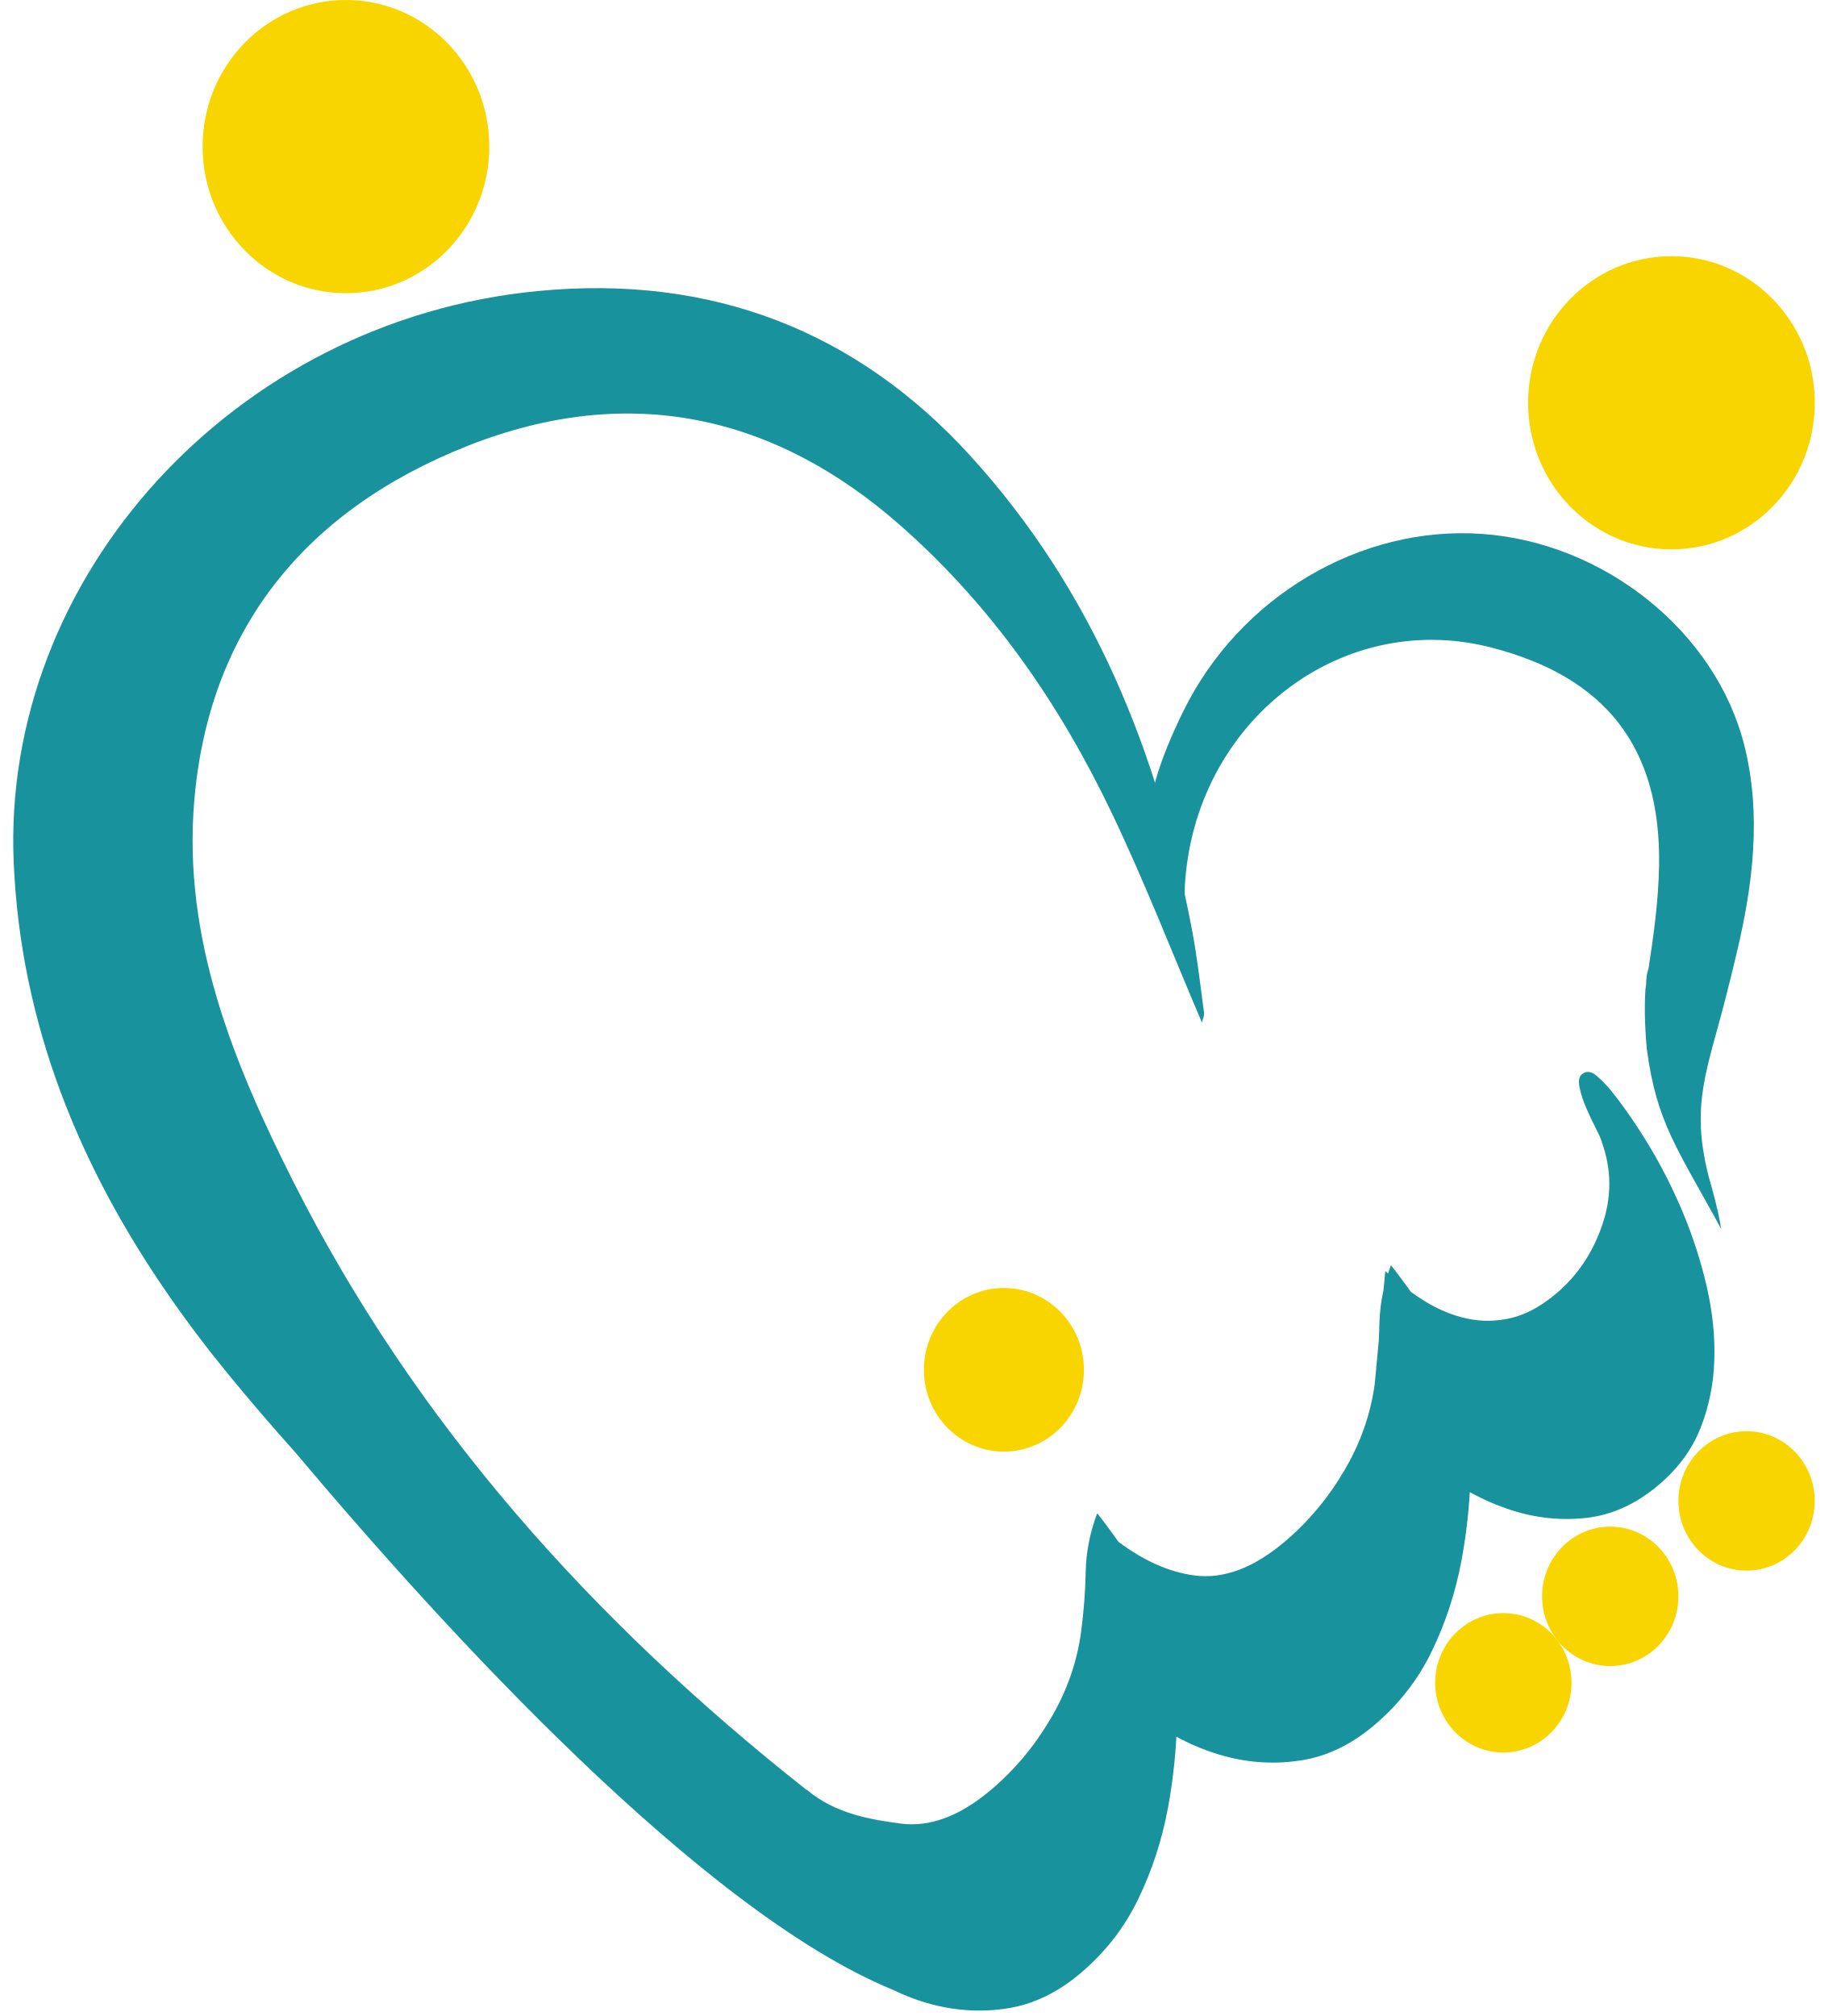
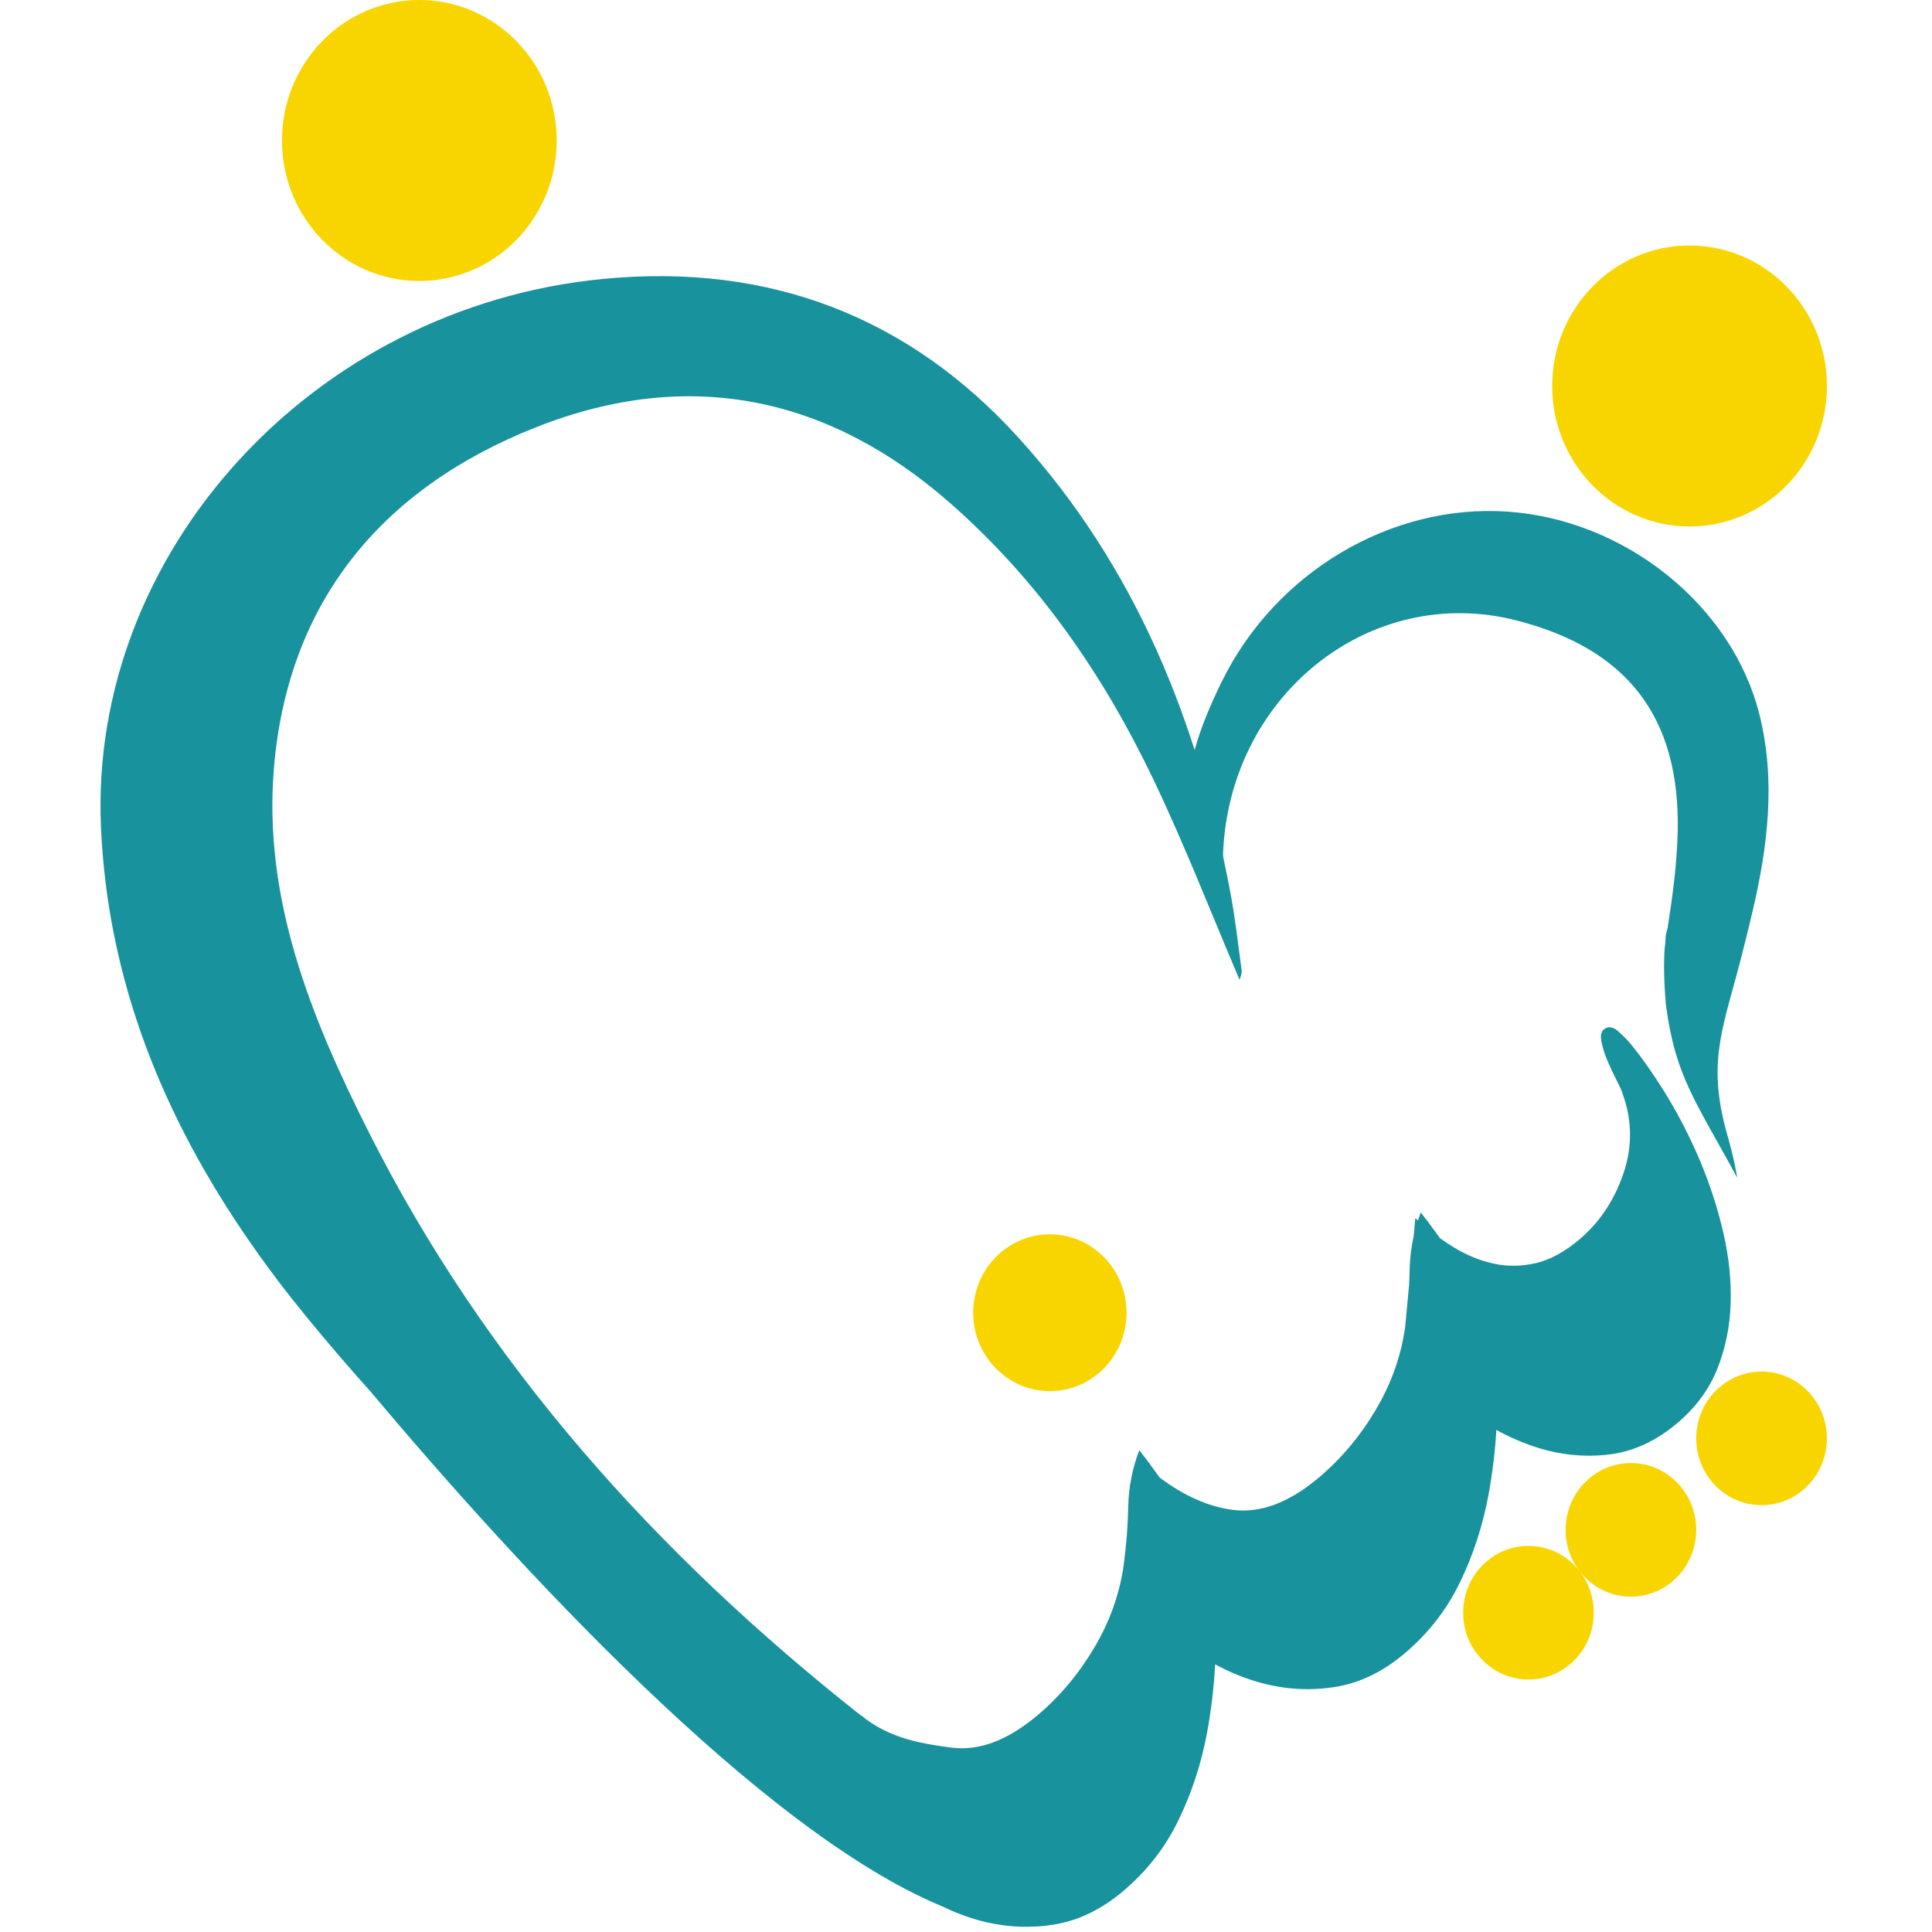
- <svg xmlns="http://www.w3.org/2000/svg" width="100" height="110" viewBox="0 0 155 173" fill="none">
+ <svg xmlns="http://www.w3.org/2000/svg" width="110" height="110" viewBox="0 0 155 173" fill="none">
  <path d="M85.01 124.569C88.802 124.569 91.876 121.425 91.876 117.547C91.876 113.668 88.802 110.524 85.01 110.524C81.218 110.524 78.144 113.668 78.144 117.547C78.144 121.425 81.218 124.569 85.01 124.569Z" fill="#F9D500" />
  <path d="M148.738 134.78C151.969 134.78 154.588 132.102 154.588 128.798C154.588 125.495 151.969 122.816 148.738 122.816C145.508 122.816 142.889 125.495 142.889 128.798C142.889 132.102 145.508 134.78 148.738 134.78Z" fill="#F9D500" />
  <path d="M127.867 150.389C131.098 150.389 133.716 147.711 133.716 144.408C133.716 141.104 131.098 138.426 127.867 138.426C124.637 138.426 122.018 141.104 122.018 144.408C122.018 147.711 124.637 150.389 127.867 150.389Z" fill="#F9D500" />
  <path d="M137.04 142.97C140.271 142.97 142.889 140.292 142.889 136.989C142.889 133.685 140.271 131.007 137.04 131.007C133.81 131.007 131.191 133.685 131.191 136.989C131.191 140.292 133.81 142.97 137.04 142.97Z" fill="#F9D500" />
  <path d="M142.292 47.143C149.085 47.143 154.592 41.511 154.592 34.563C154.592 27.616 149.085 21.983 142.292 21.983C135.498 21.983 129.991 27.616 129.991 34.563C129.991 41.511 135.498 47.143 142.292 47.143Z" fill="#F9D500" />
  <path d="M28.549 25.159C35.343 25.159 40.85 19.527 40.85 12.58C40.85 5.632 35.343 0 28.549 0C21.756 0 16.249 5.632 16.249 12.58C16.249 19.527 21.756 25.159 28.549 25.159Z" fill="#F9D500" />
  <path d="M126.011 45.815C115.612 45.089 105.212 51.194 100.38 61.082C96.182 69.673 96.298 74.423 100.844 82.454C100.59 79.31 100.429 79.844 100.505 76.8C100.871 62.391 113.613 52.166 126.814 55.561C136.652 58.089 141.422 64.148 141.23 74.359C141.172 77.27 140.779 80.204 140.324 83.12L140.279 83.261C140.172 83.603 140.132 83.955 140.128 84.311C140.128 84.352 140.123 84.393 140.119 84.434C140.096 84.598 140.074 84.763 140.061 84.927C139.985 86.022 139.967 87.669 140.177 90.01C141.029 96.407 142.818 98.56 146.557 105.459C146.316 103.931 145.91 102.452 145.49 100.974C145.468 100.887 145.446 100.796 145.424 100.709C143.951 94.76 145.361 91.794 146.918 85.73C147.262 84.397 147.587 83.061 147.904 81.728C149.305 75.819 150.028 69.861 148.542 63.952C146.093 54.228 136.563 46.549 126.011 45.815Z" fill="#18929C" />
  <path d="M145.316 110.392C144.812 108.211 144.13 106.098 143.273 104.049C142.412 102.001 141.439 100.08 140.36 98.291C139.276 96.503 138.182 94.919 137.076 93.55C136.782 93.19 136.393 92.788 135.912 92.355C135.425 91.922 134.988 91.867 134.595 92.2C134.359 92.401 134.296 92.775 134.408 93.322C134.52 93.87 134.711 94.454 134.979 95.075C135.247 95.695 135.528 96.288 135.818 96.854C136.108 97.42 136.282 97.817 136.331 98.045C137.165 100.386 137.17 102.749 136.349 105.135C135.528 107.522 134.212 109.479 132.405 111.003C131.106 112.098 129.817 112.801 128.541 113.102C127.261 113.403 126.002 113.421 124.758 113.152C123.513 112.883 122.299 112.386 121.117 111.656C120.716 111.409 120.323 111.14 119.935 110.866C119.814 110.702 119.694 110.529 119.578 110.369C118.998 109.57 118.547 108.973 118.222 108.571C118.132 108.808 118.052 109.05 117.972 109.288C117.896 109.219 117.816 109.151 117.735 109.078L117.584 110.711C117.369 111.678 117.249 112.646 117.231 113.613C117.222 114.088 117.204 114.567 117.178 115.046L116.83 118.774C116.477 121.37 115.603 123.852 114.206 126.215C112.81 128.584 111.105 130.609 109.098 132.307C106.421 134.565 103.842 135.528 101.353 135.195C99.18 134.903 97.011 133.94 94.839 132.307C94.683 132.088 94.522 131.864 94.37 131.654C93.79 130.856 93.34 130.258 93.014 129.857C92.385 131.536 92.059 133.219 92.028 134.903C91.997 136.587 91.863 138.307 91.631 140.063C91.278 142.66 90.404 145.142 89.007 147.505C87.611 149.873 85.907 151.899 83.899 153.597C81.222 155.855 78.643 156.818 76.154 156.485C73.664 156.152 70.586 155.686 68.101 153.592L68.096 153.615C49.742 139.133 34.483 122.118 24.039 101.412C18.854 91.137 14.549 80.505 15.53 68.761C16.735 54.306 24.766 43.88 39.02 38.25C52.909 32.765 65.366 35.658 76.047 45.021C84.006 51.997 89.811 60.461 94.254 69.742C97.078 75.637 99.434 81.737 101.999 87.742C102.057 87.491 102.223 87.181 102.182 86.893C101.861 84.512 101.593 82.116 101.143 79.757C98.27 64.714 92.755 50.765 82.097 39.08C72.433 28.485 60.021 23.516 45.003 24.977C18.975 27.477 -1.026 49.497 0.04 74.022C0.642 87.888 5.666 100.089 13.349 111.172L13.335 111.158C13.335 111.158 13.349 111.177 13.376 111.213C14.96 113.499 16.655 115.735 18.453 117.929C20.327 120.215 22.241 122.447 24.199 124.628C37.16 140.036 59.12 164.004 75.4 170.716C76.493 171.25 77.617 171.674 78.768 171.985C80.397 172.423 82.034 172.596 83.689 172.514H83.694C84.229 172.487 84.769 172.432 85.309 172.345C87.513 172.003 89.601 171.004 91.568 169.343C93.692 167.55 95.352 165.423 96.538 162.96C97.73 160.5 98.578 157.886 99.091 155.121C99.461 153.104 99.702 151.073 99.809 149.034C101.152 149.759 102.535 150.321 103.963 150.704C106.117 151.283 108.299 151.407 110.508 151.064C112.712 150.722 114.8 149.723 116.767 148.062C118.891 146.269 120.55 144.143 121.737 141.679C122.928 139.219 123.776 136.605 124.289 133.84C124.642 131.919 124.874 129.989 124.99 128.045C126.136 128.675 127.319 129.19 128.546 129.587C130.692 130.281 132.855 130.5 135.033 130.249C137.214 129.998 139.267 129.058 141.194 127.429C142.845 126.033 144.036 124.418 144.772 122.579C145.504 120.74 145.905 118.796 145.968 116.748C146.039 114.685 145.821 112.573 145.316 110.392Z" fill="#18929C" />
</svg>
